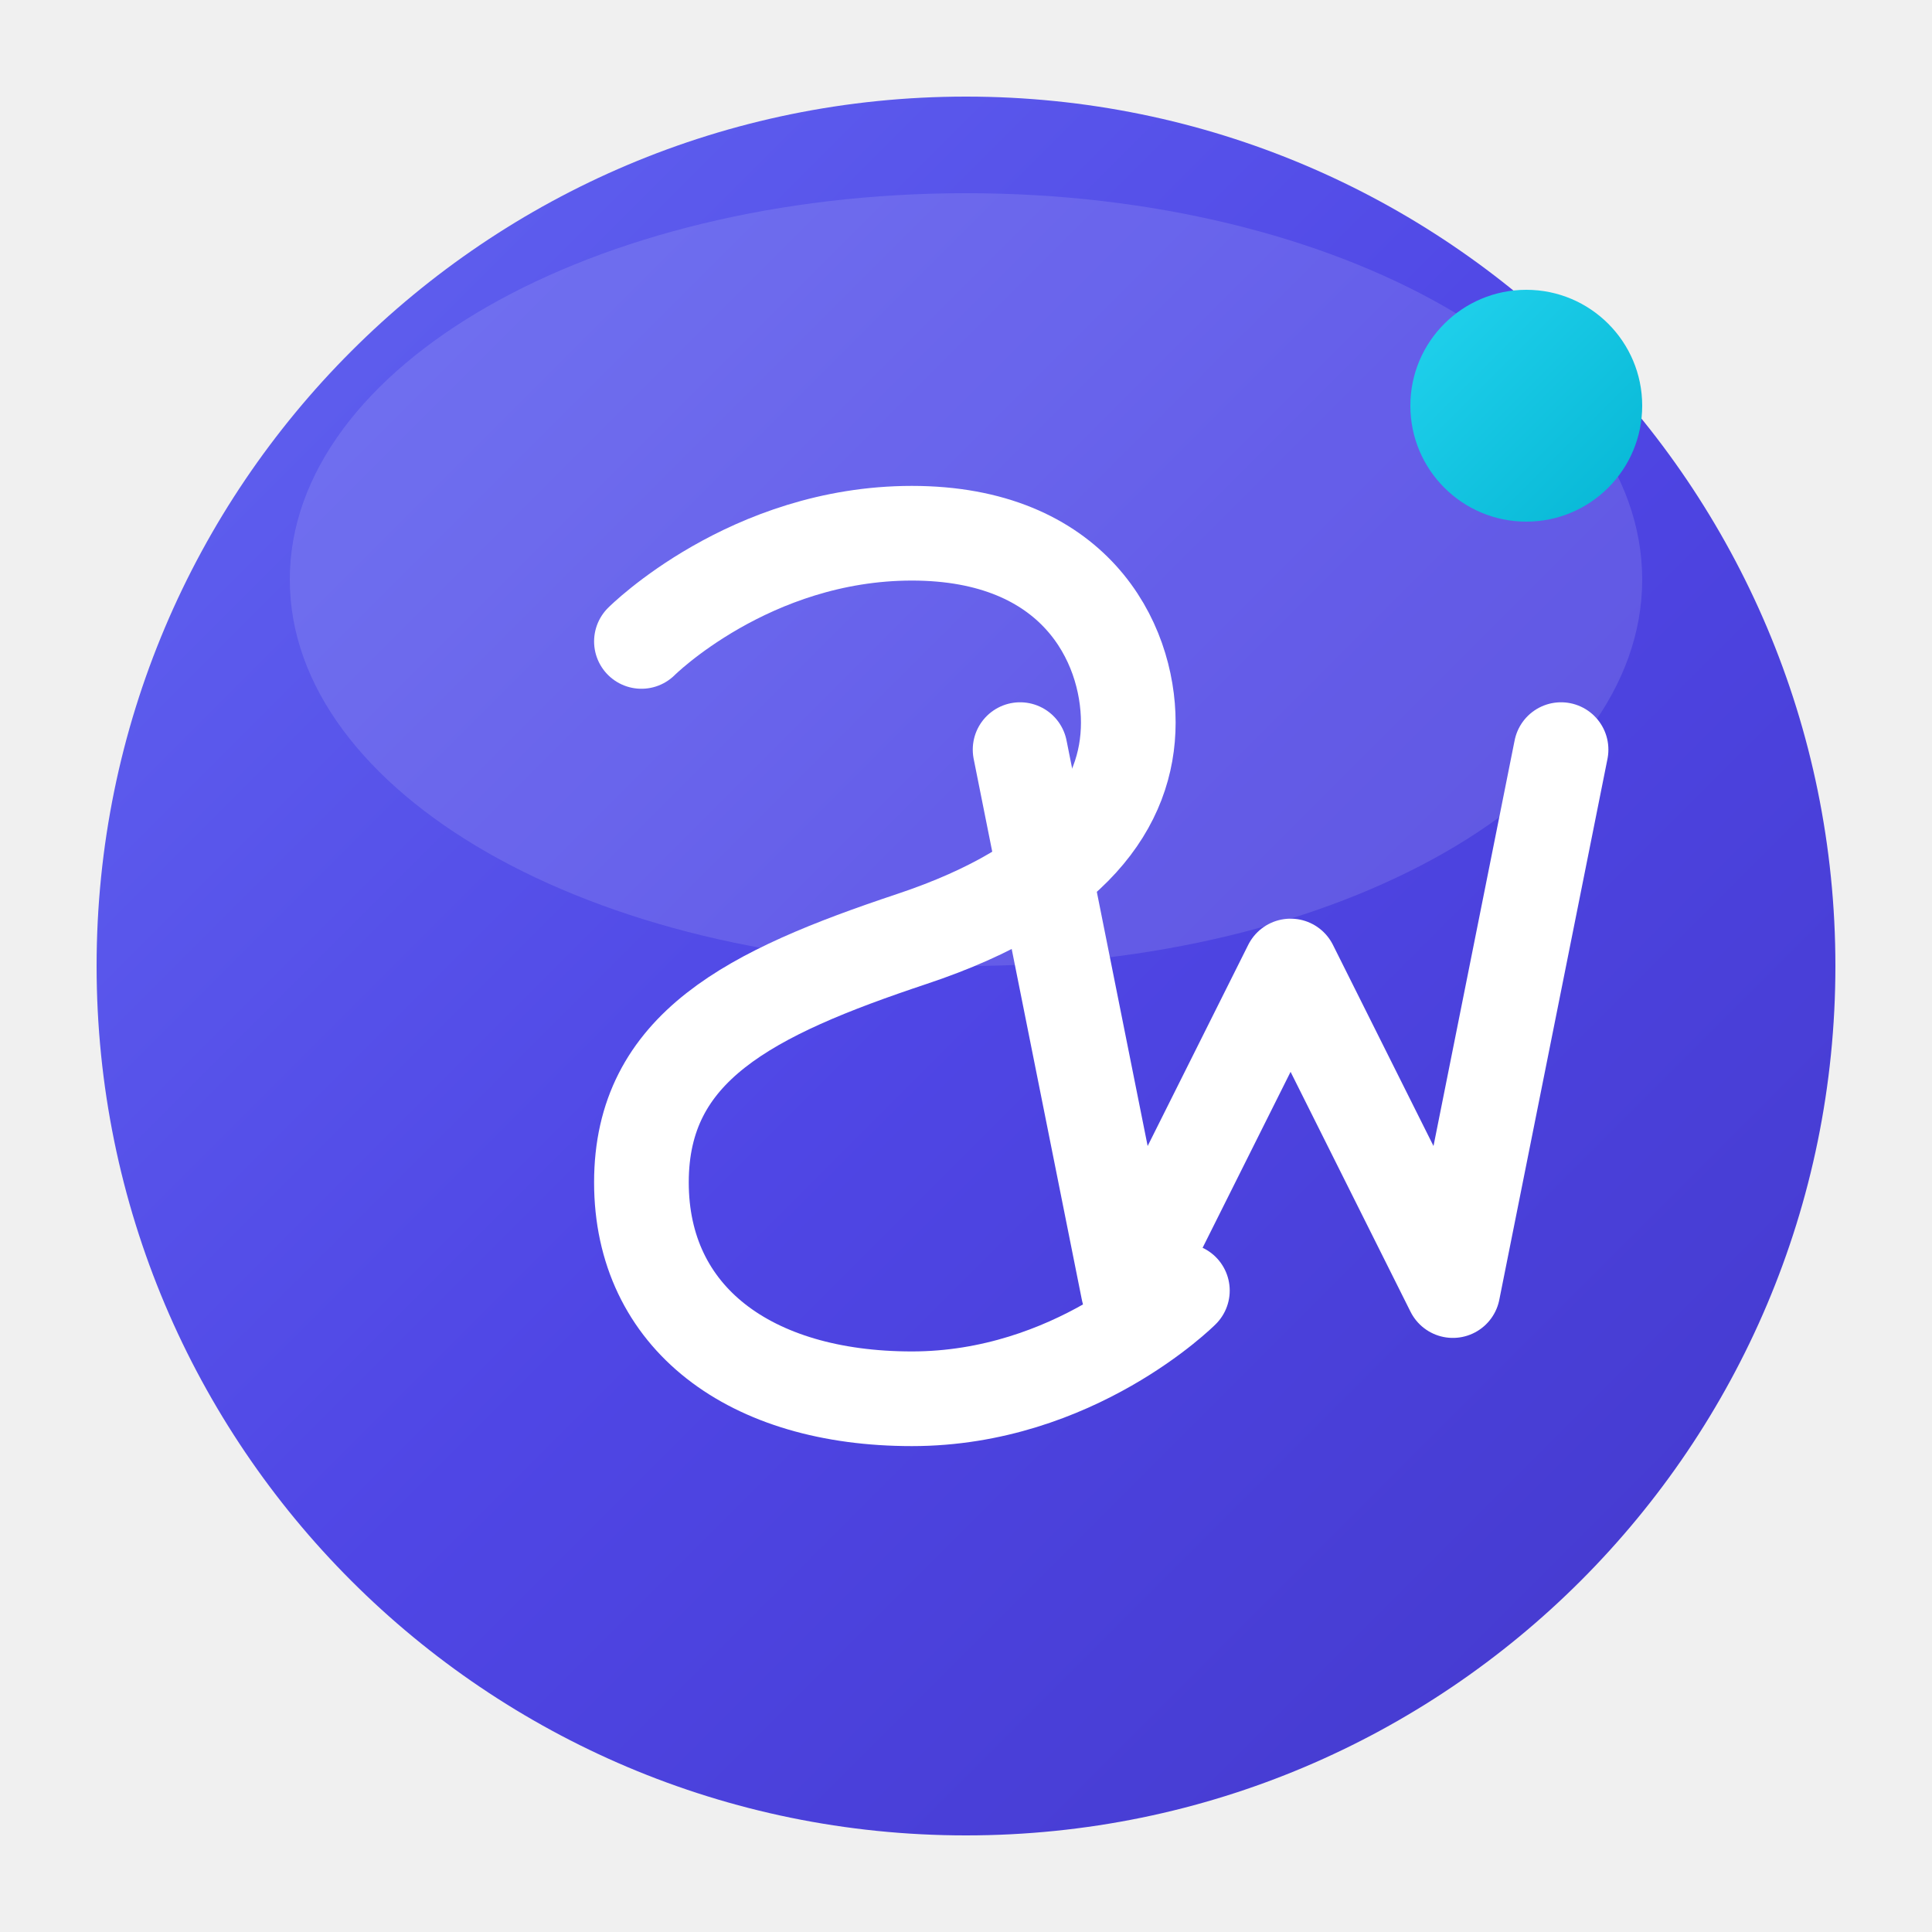
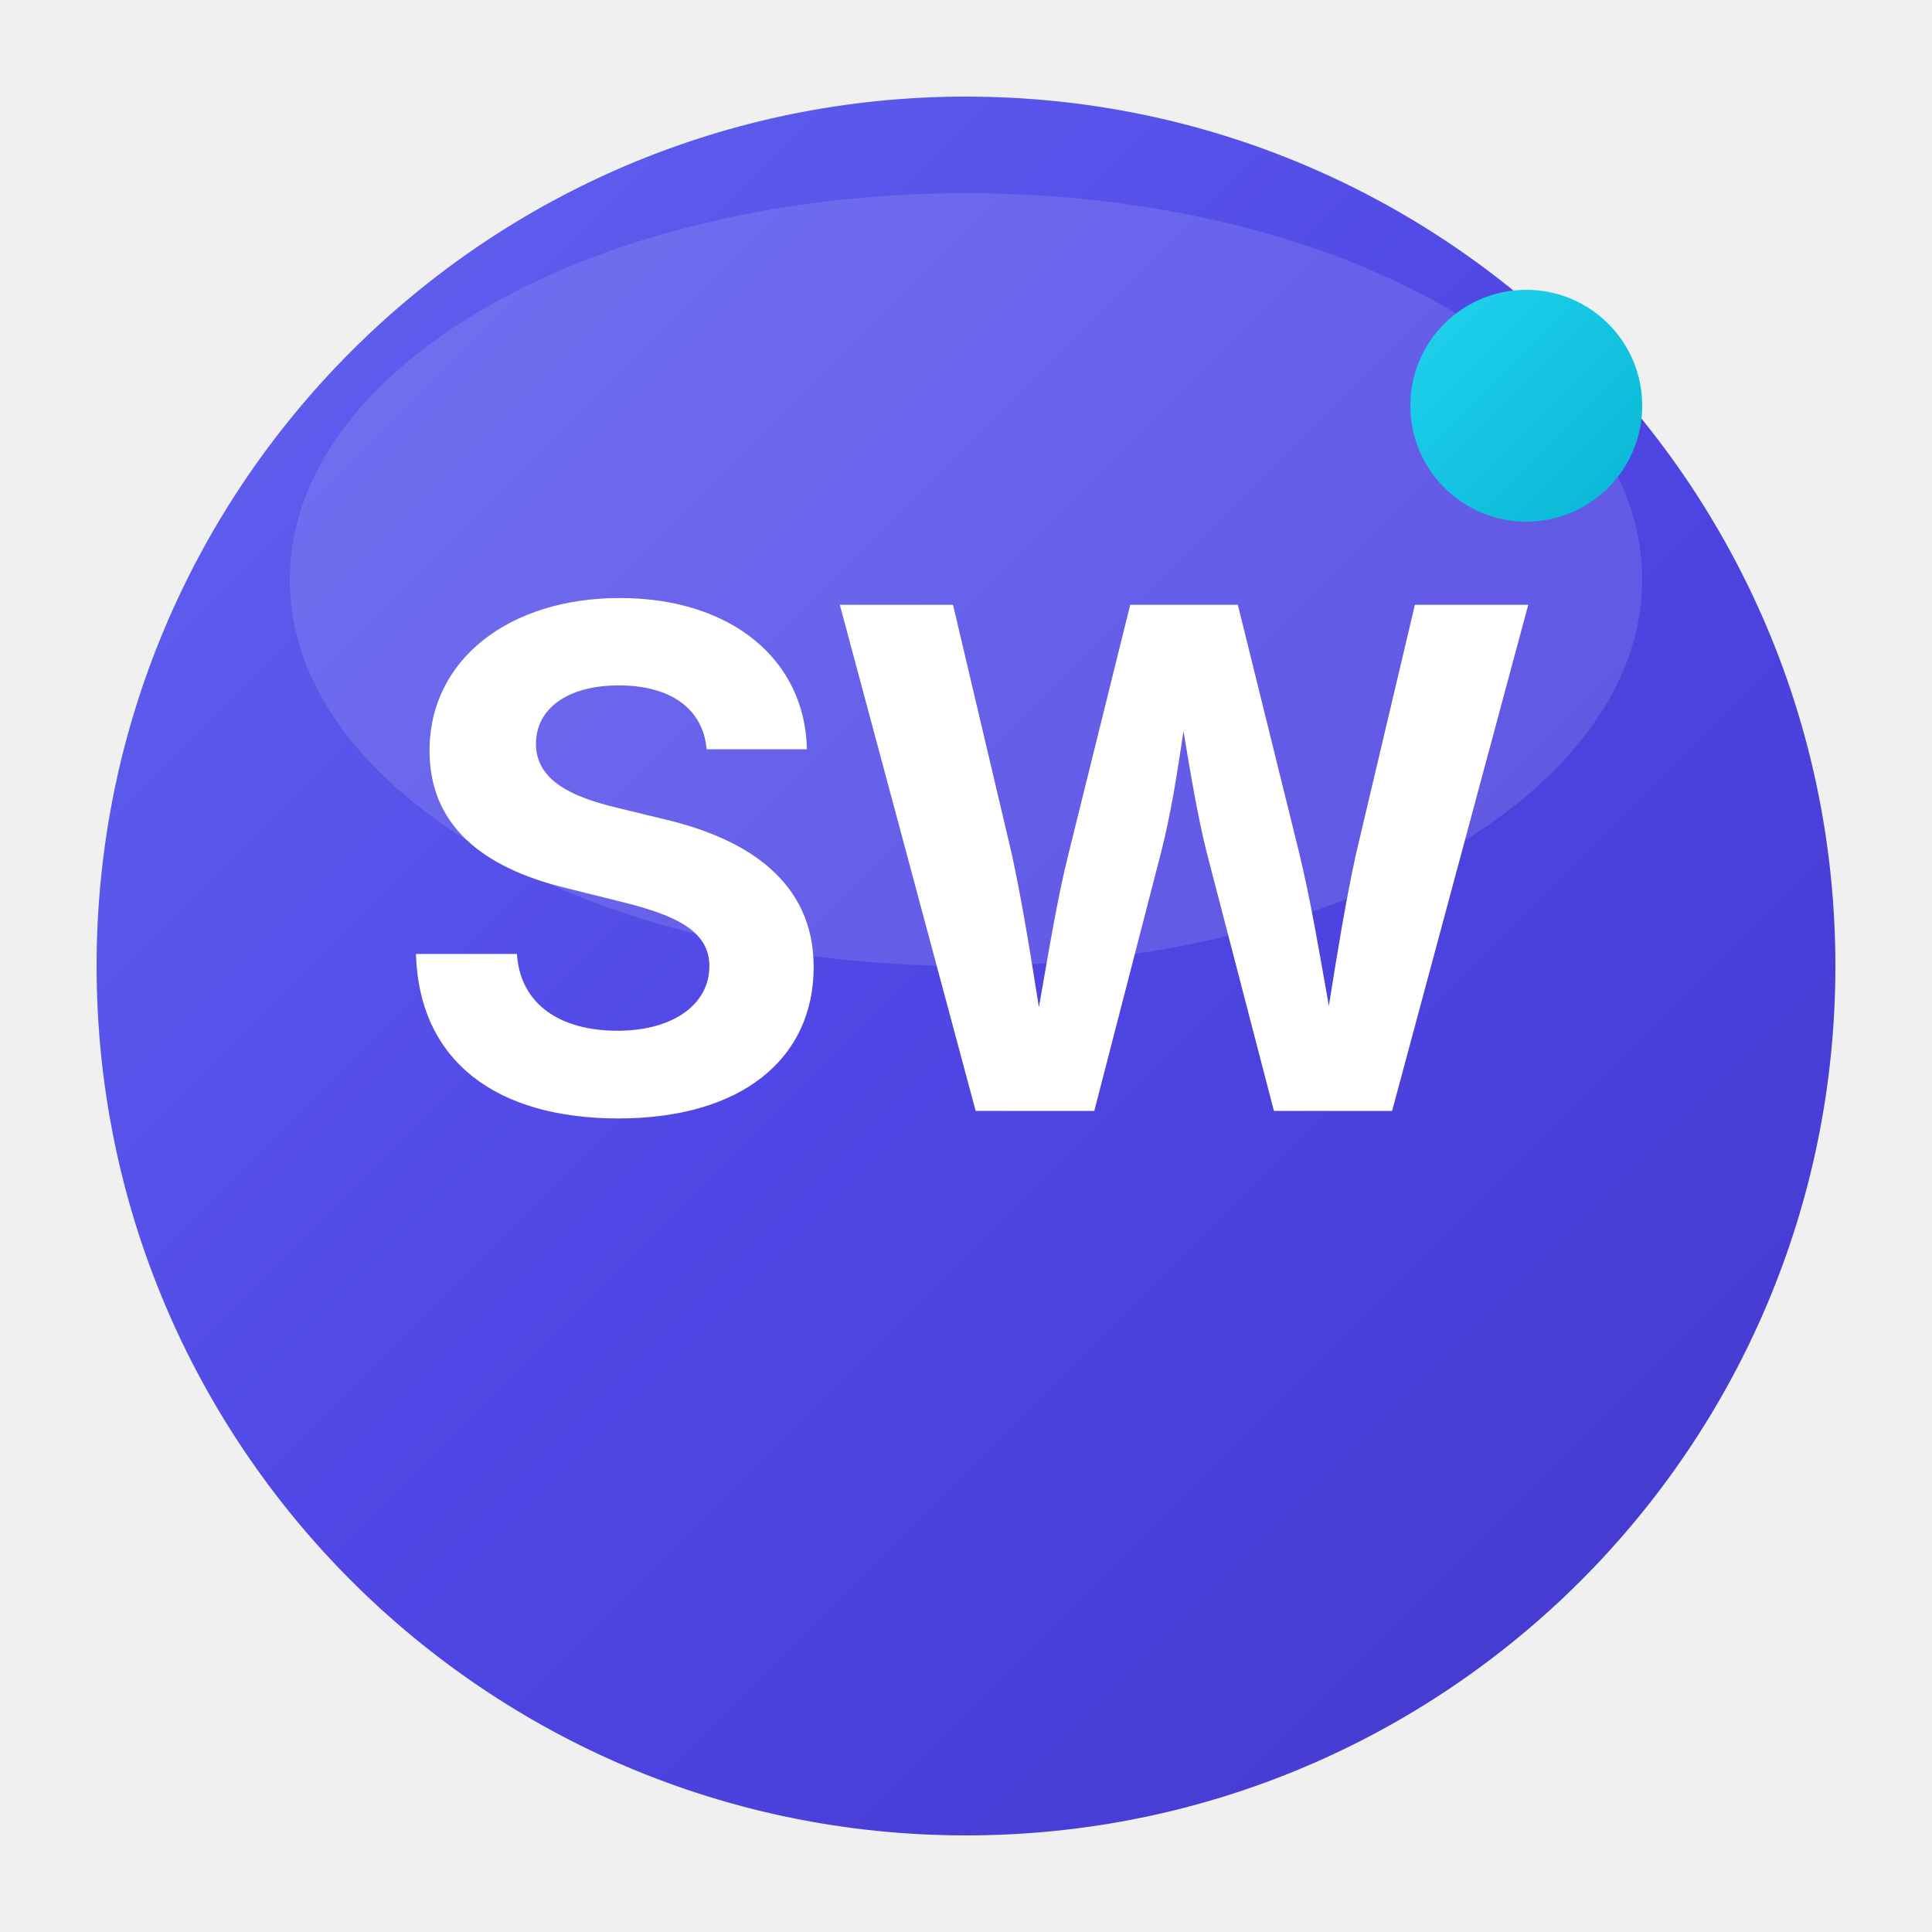
<svg xmlns="http://www.w3.org/2000/svg" viewBox="0 0 200 200" width="200" height="200">
  <defs>
    <linearGradient id="logoGradient" x1="0%" y1="0%" x2="100%" y2="100%">
      <stop offset="0%" style="stop-color:#6366f1" />
      <stop offset="50%" style="stop-color:#4f46e5" />
      <stop offset="100%" style="stop-color:#4338ca" />
    </linearGradient>
    <linearGradient id="accentGradient" x1="0%" y1="0%" x2="100%" y2="100%">
      <stop offset="0%" style="stop-color:#22d3ee" />
      <stop offset="100%" style="stop-color:#06b6d4" />
    </linearGradient>
  </defs>
  <circle cx="100" cy="100" r="90" fill="url(#logoGradient)" />
  <ellipse cx="100" cy="60" rx="70" ry="40" fill="rgba(255,255,255,0.12)" />
  <circle cx="158" cy="42" r="12" fill="url(#accentGradient)" />
-   <g transform="translate(100, 100) scale(2.8) translate(-30, -30)">
-     <path d="M18 18C18 18 22 14 28 14C34 14 36 18 36 21C36 24 34 27 28 29C22 31 18 33 18 38C18 43 22 46 28 46C34 46 38 42 38 42" stroke="white" stroke-width="3.5" stroke-linecap="round" stroke-linejoin="round" fill="none" />
-     <path d="M32 22L36 42L42 30L48 42L52 22" stroke="white" stroke-width="3.5" stroke-linecap="round" stroke-linejoin="round" fill="none" />
-   </g>
+   <text x="100" y="115" font-family="Inter, -apple-system, BlinkMacSystemFont, sans-serif" font-size="72" font-weight="700" fill="white" text-anchor="middle" letter-spacing="-2">SW</text>
</svg>
